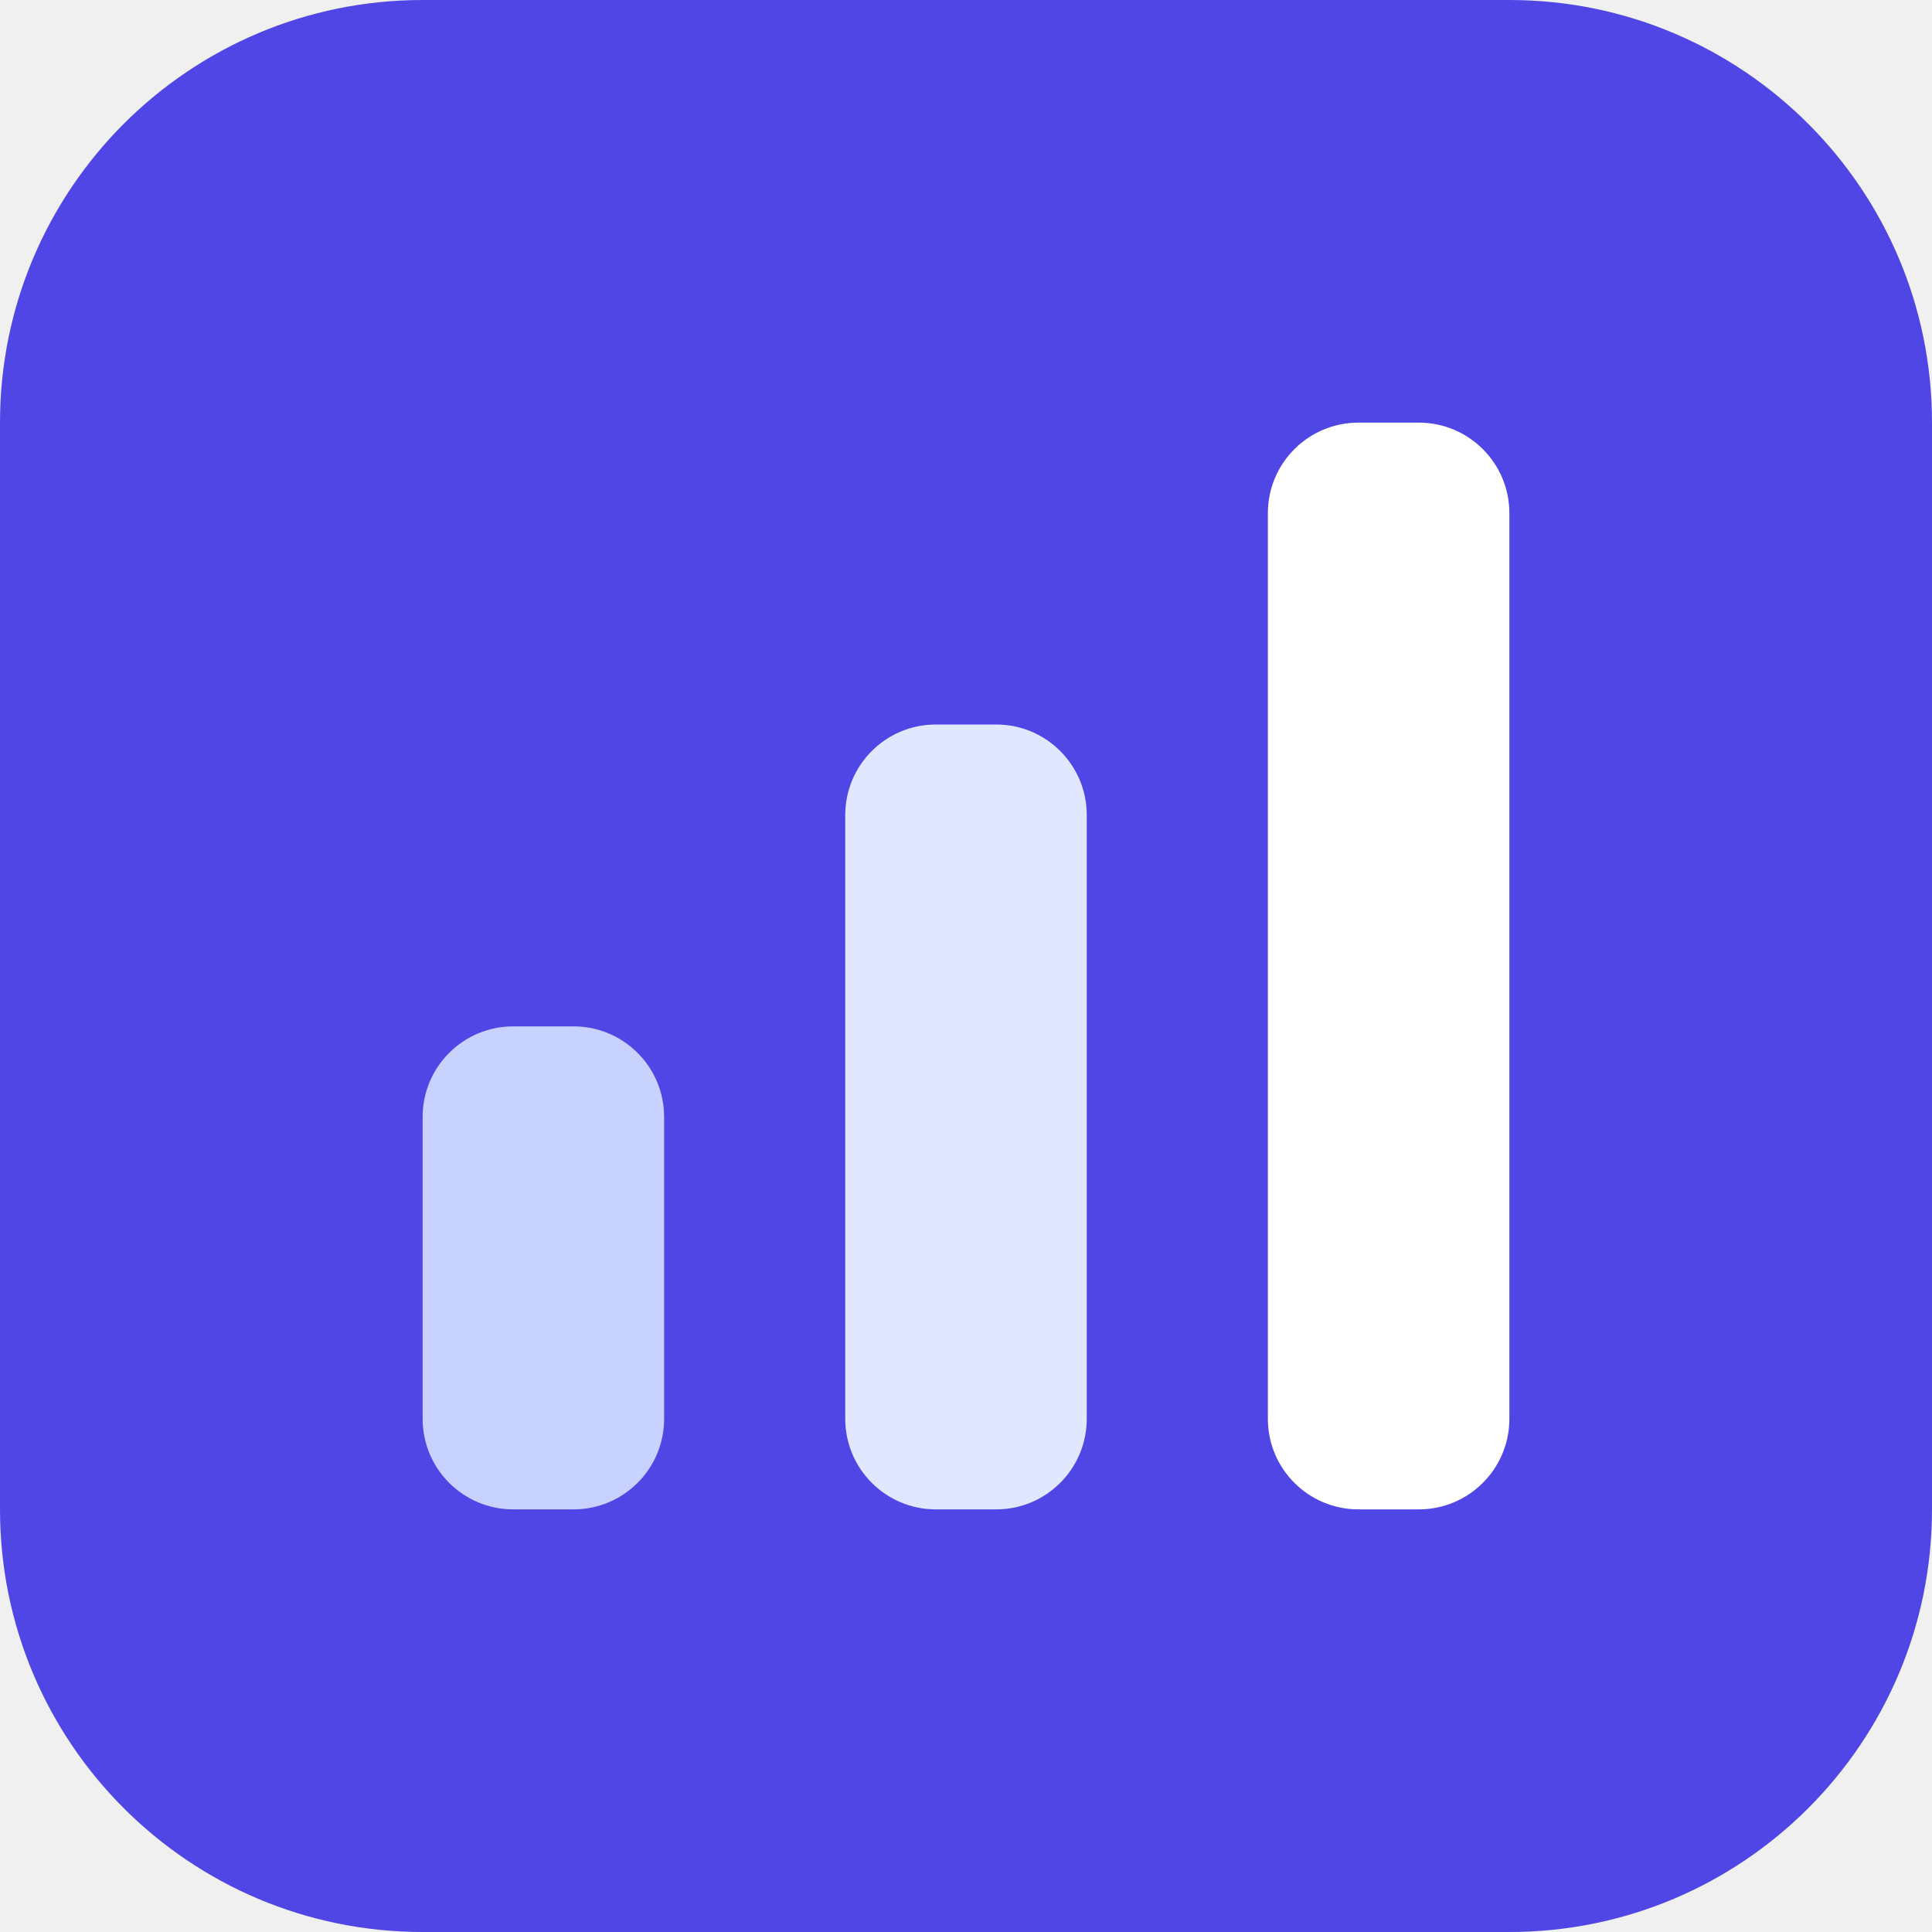
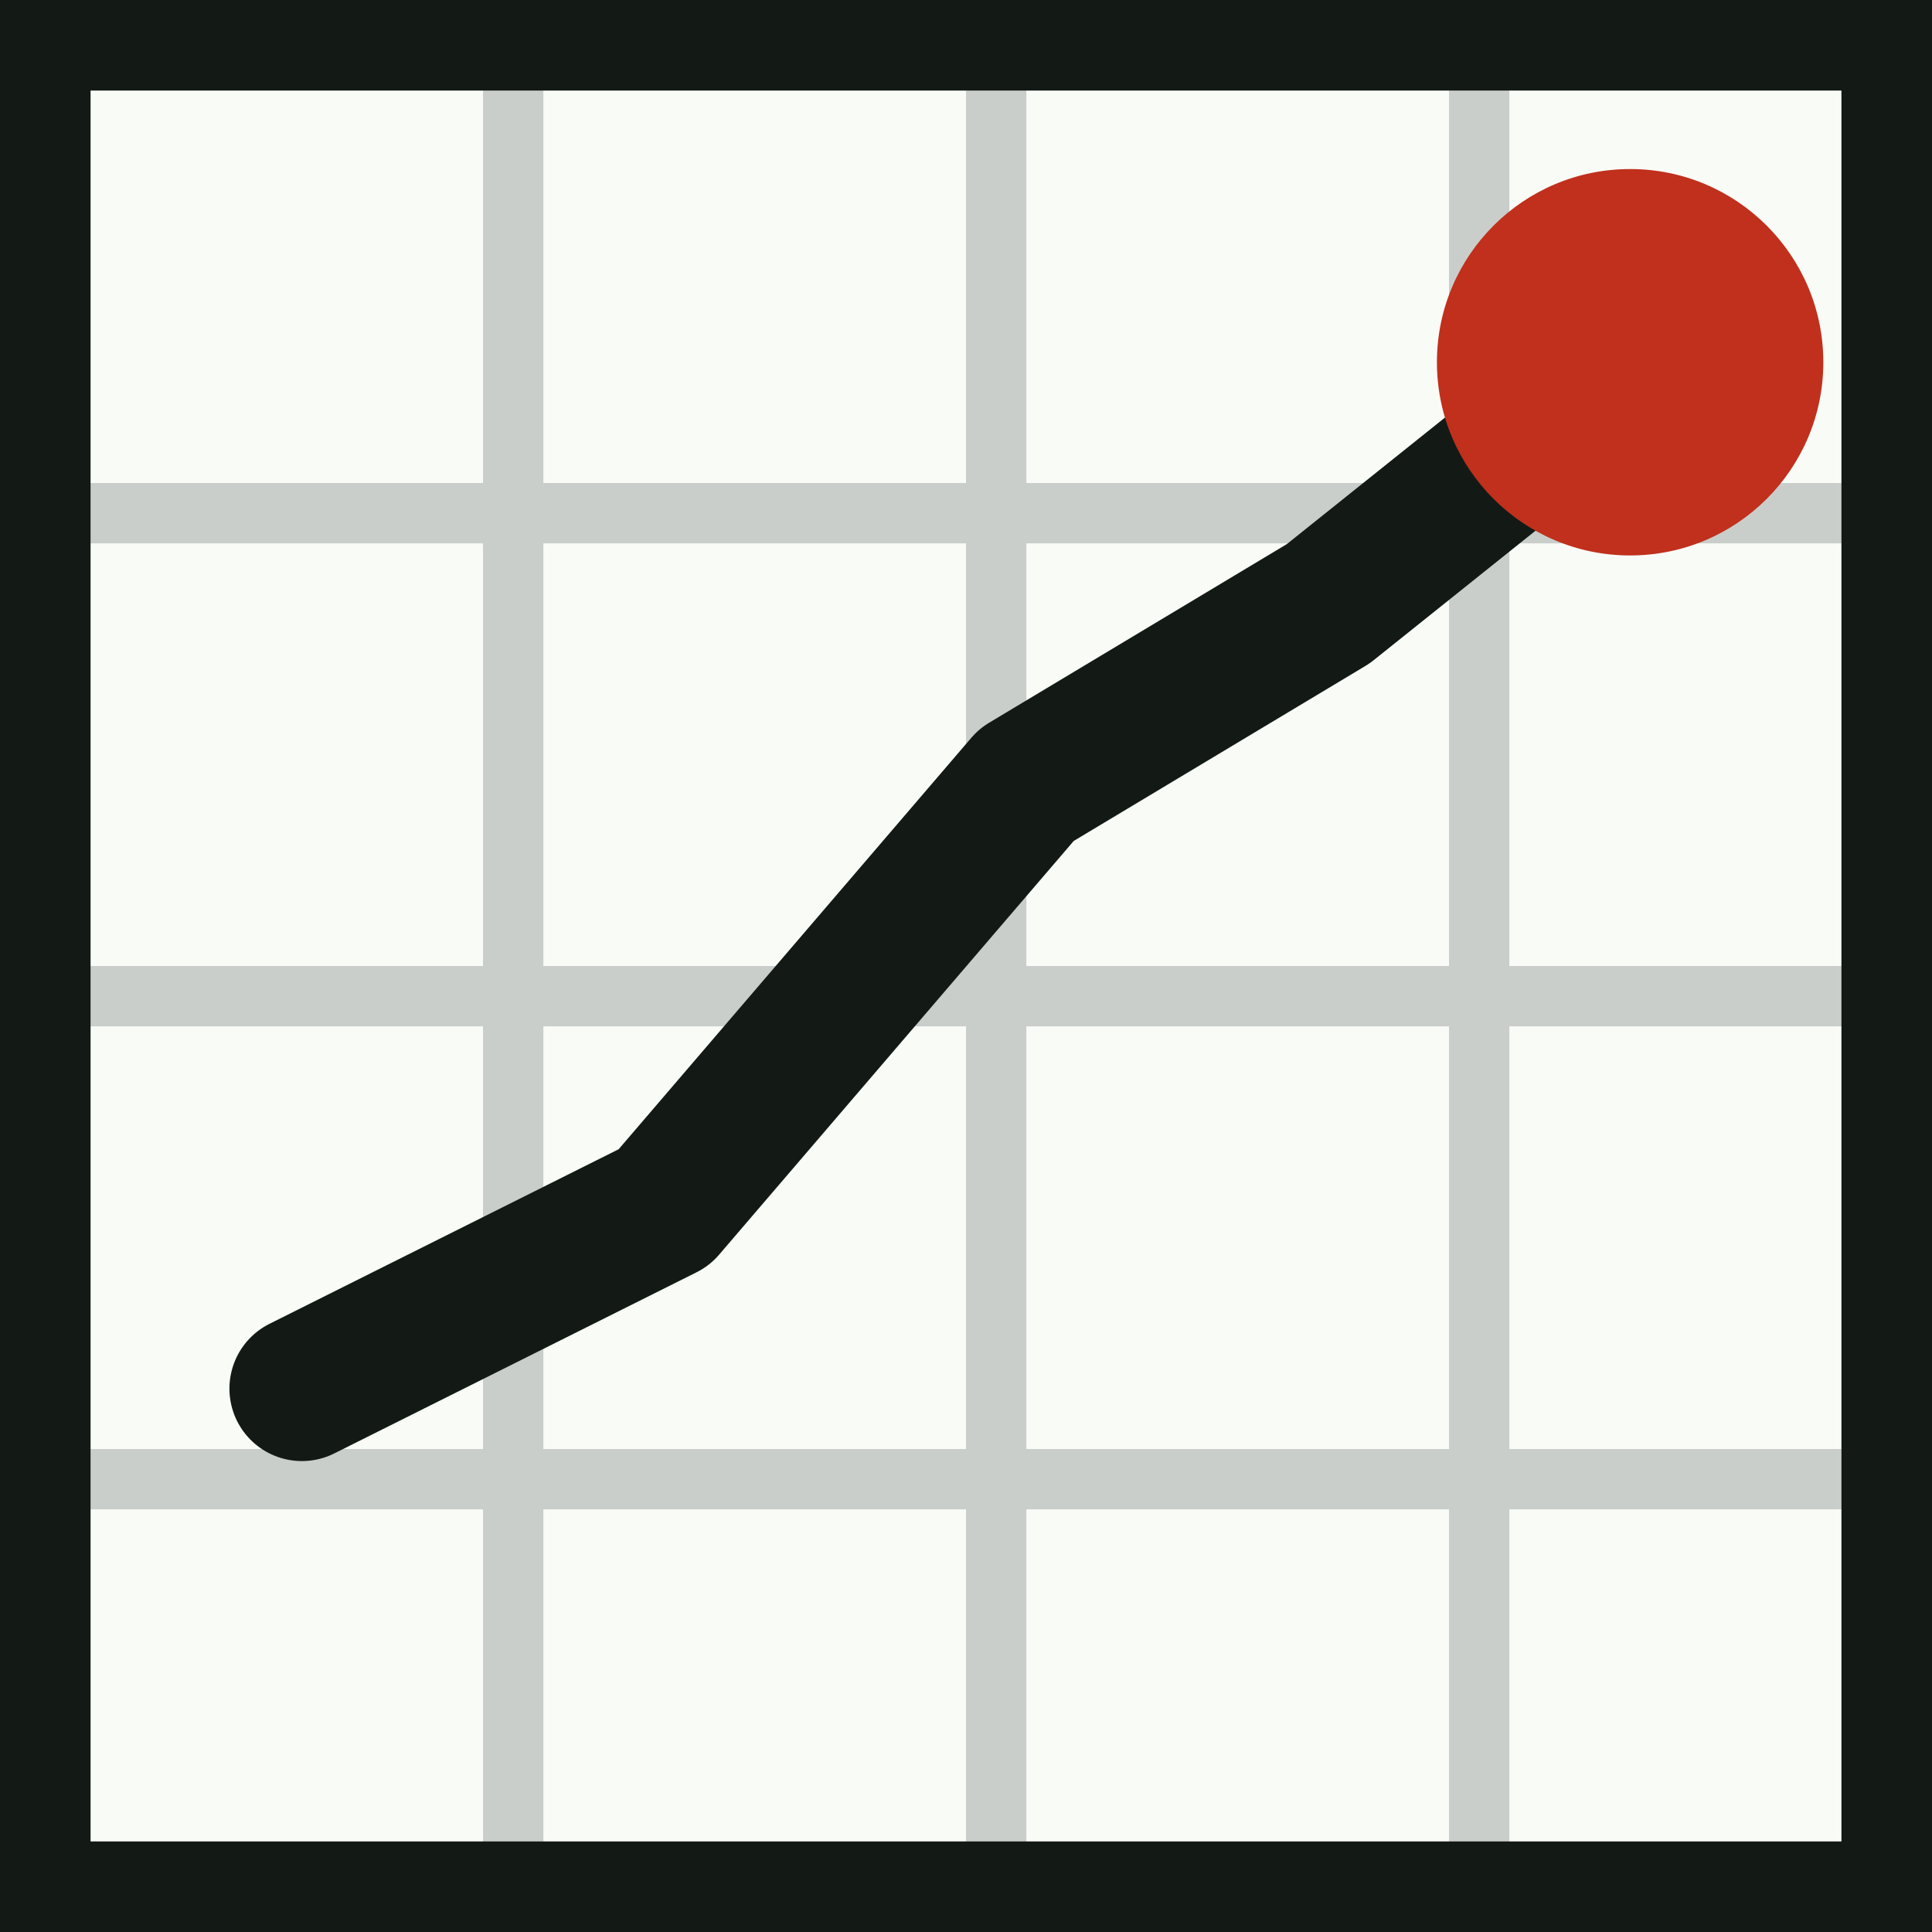
<svg xmlns="http://www.w3.org/2000/svg" width="32" height="32" viewBox="0 0 32 32">
-   <rect width="32" height="32" rx="7" fill="#4f46e5" />
-   <rect x="7" y="17" width="4" height="8" rx="1.5" fill="#c7d2fe" />
-   <rect x="14" y="12" width="4" height="13" rx="1.5" fill="#e0e7ff" />
-   <rect x="21" y="7" width="4" height="18" rx="1.5" fill="#ffffff" />
+   <rect width="32" height="32" fill="#f9fbf7" />
+   <path d="M0 8.5h32M0 16.5h32M0 24.5h32M8.5 0v32M16.5 0v32M24.5 0v32" stroke="#131a16" stroke-opacity=".2" />
+   <rect x=".75" y=".75" width="30.5" height="30.5" fill="none" stroke="#131a16" stroke-width="1.5" />
+   <path d="M5 23l6-3 6-7 5-3 5-4" fill="none" stroke="#131a16" stroke-width="2.4" stroke-linecap="round" stroke-linejoin="round" />
+   <circle cx="27" cy="6" r="3.2" fill="#c0301c" />
</svg>
